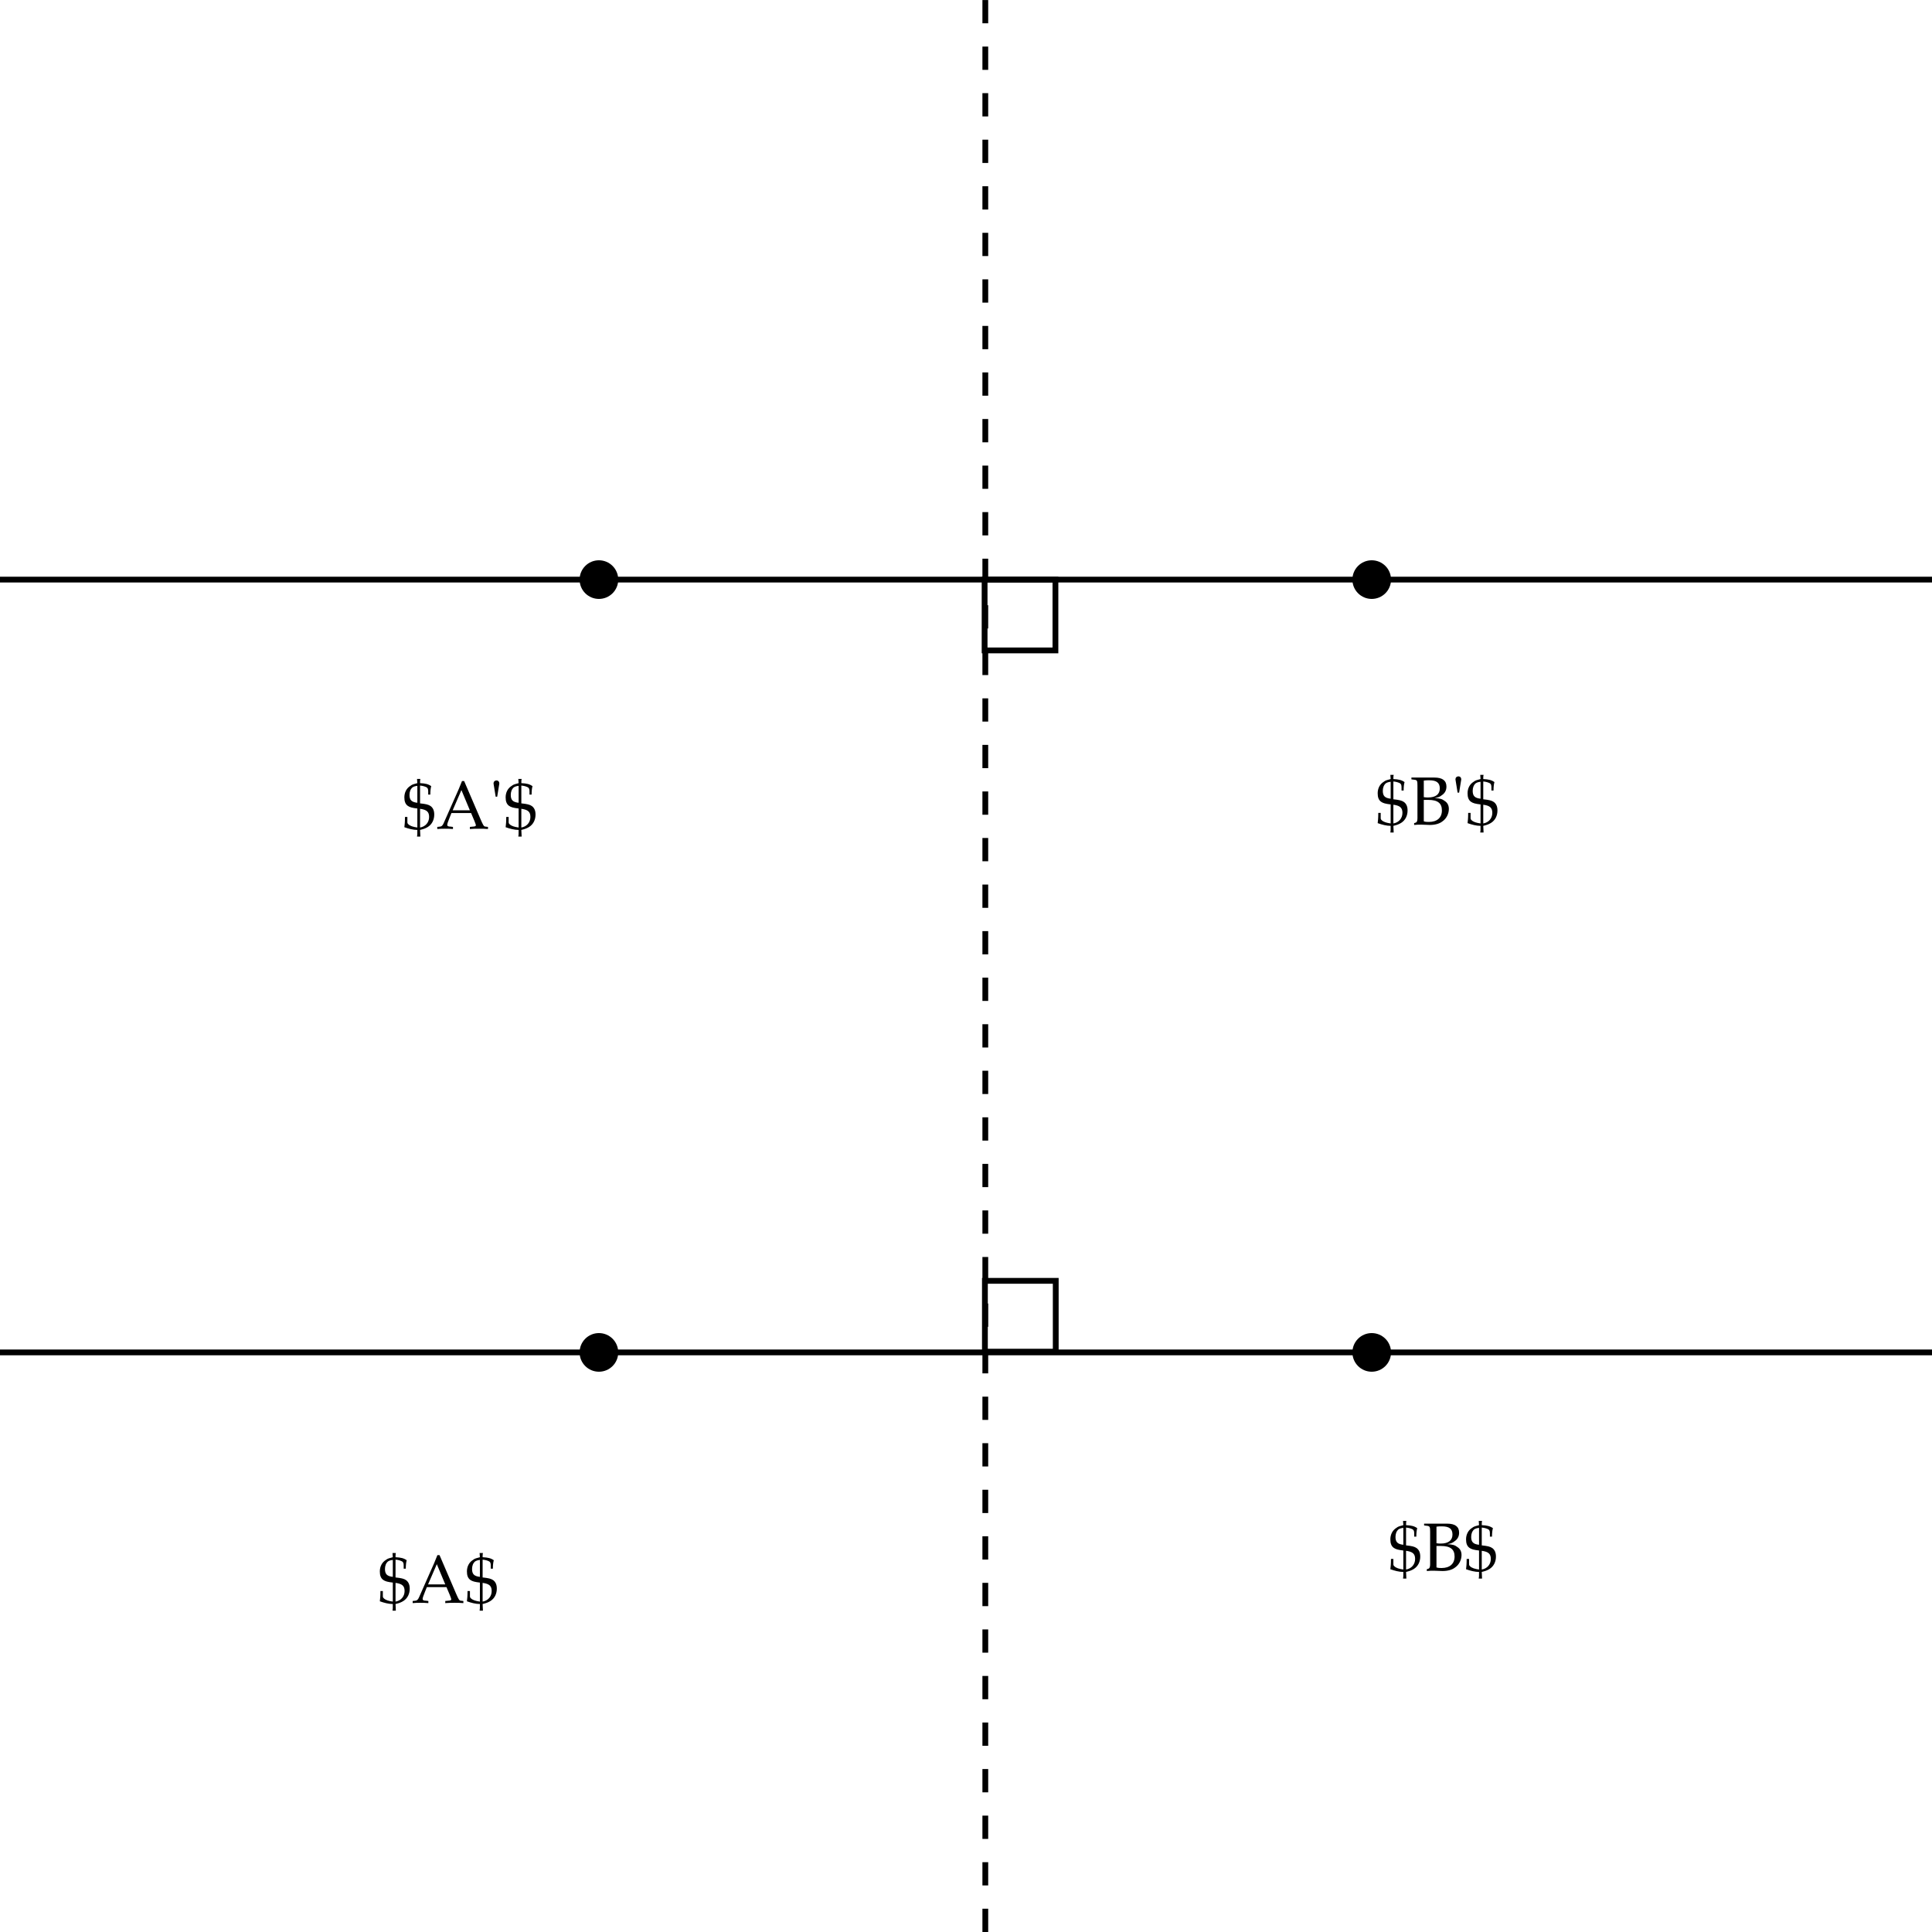
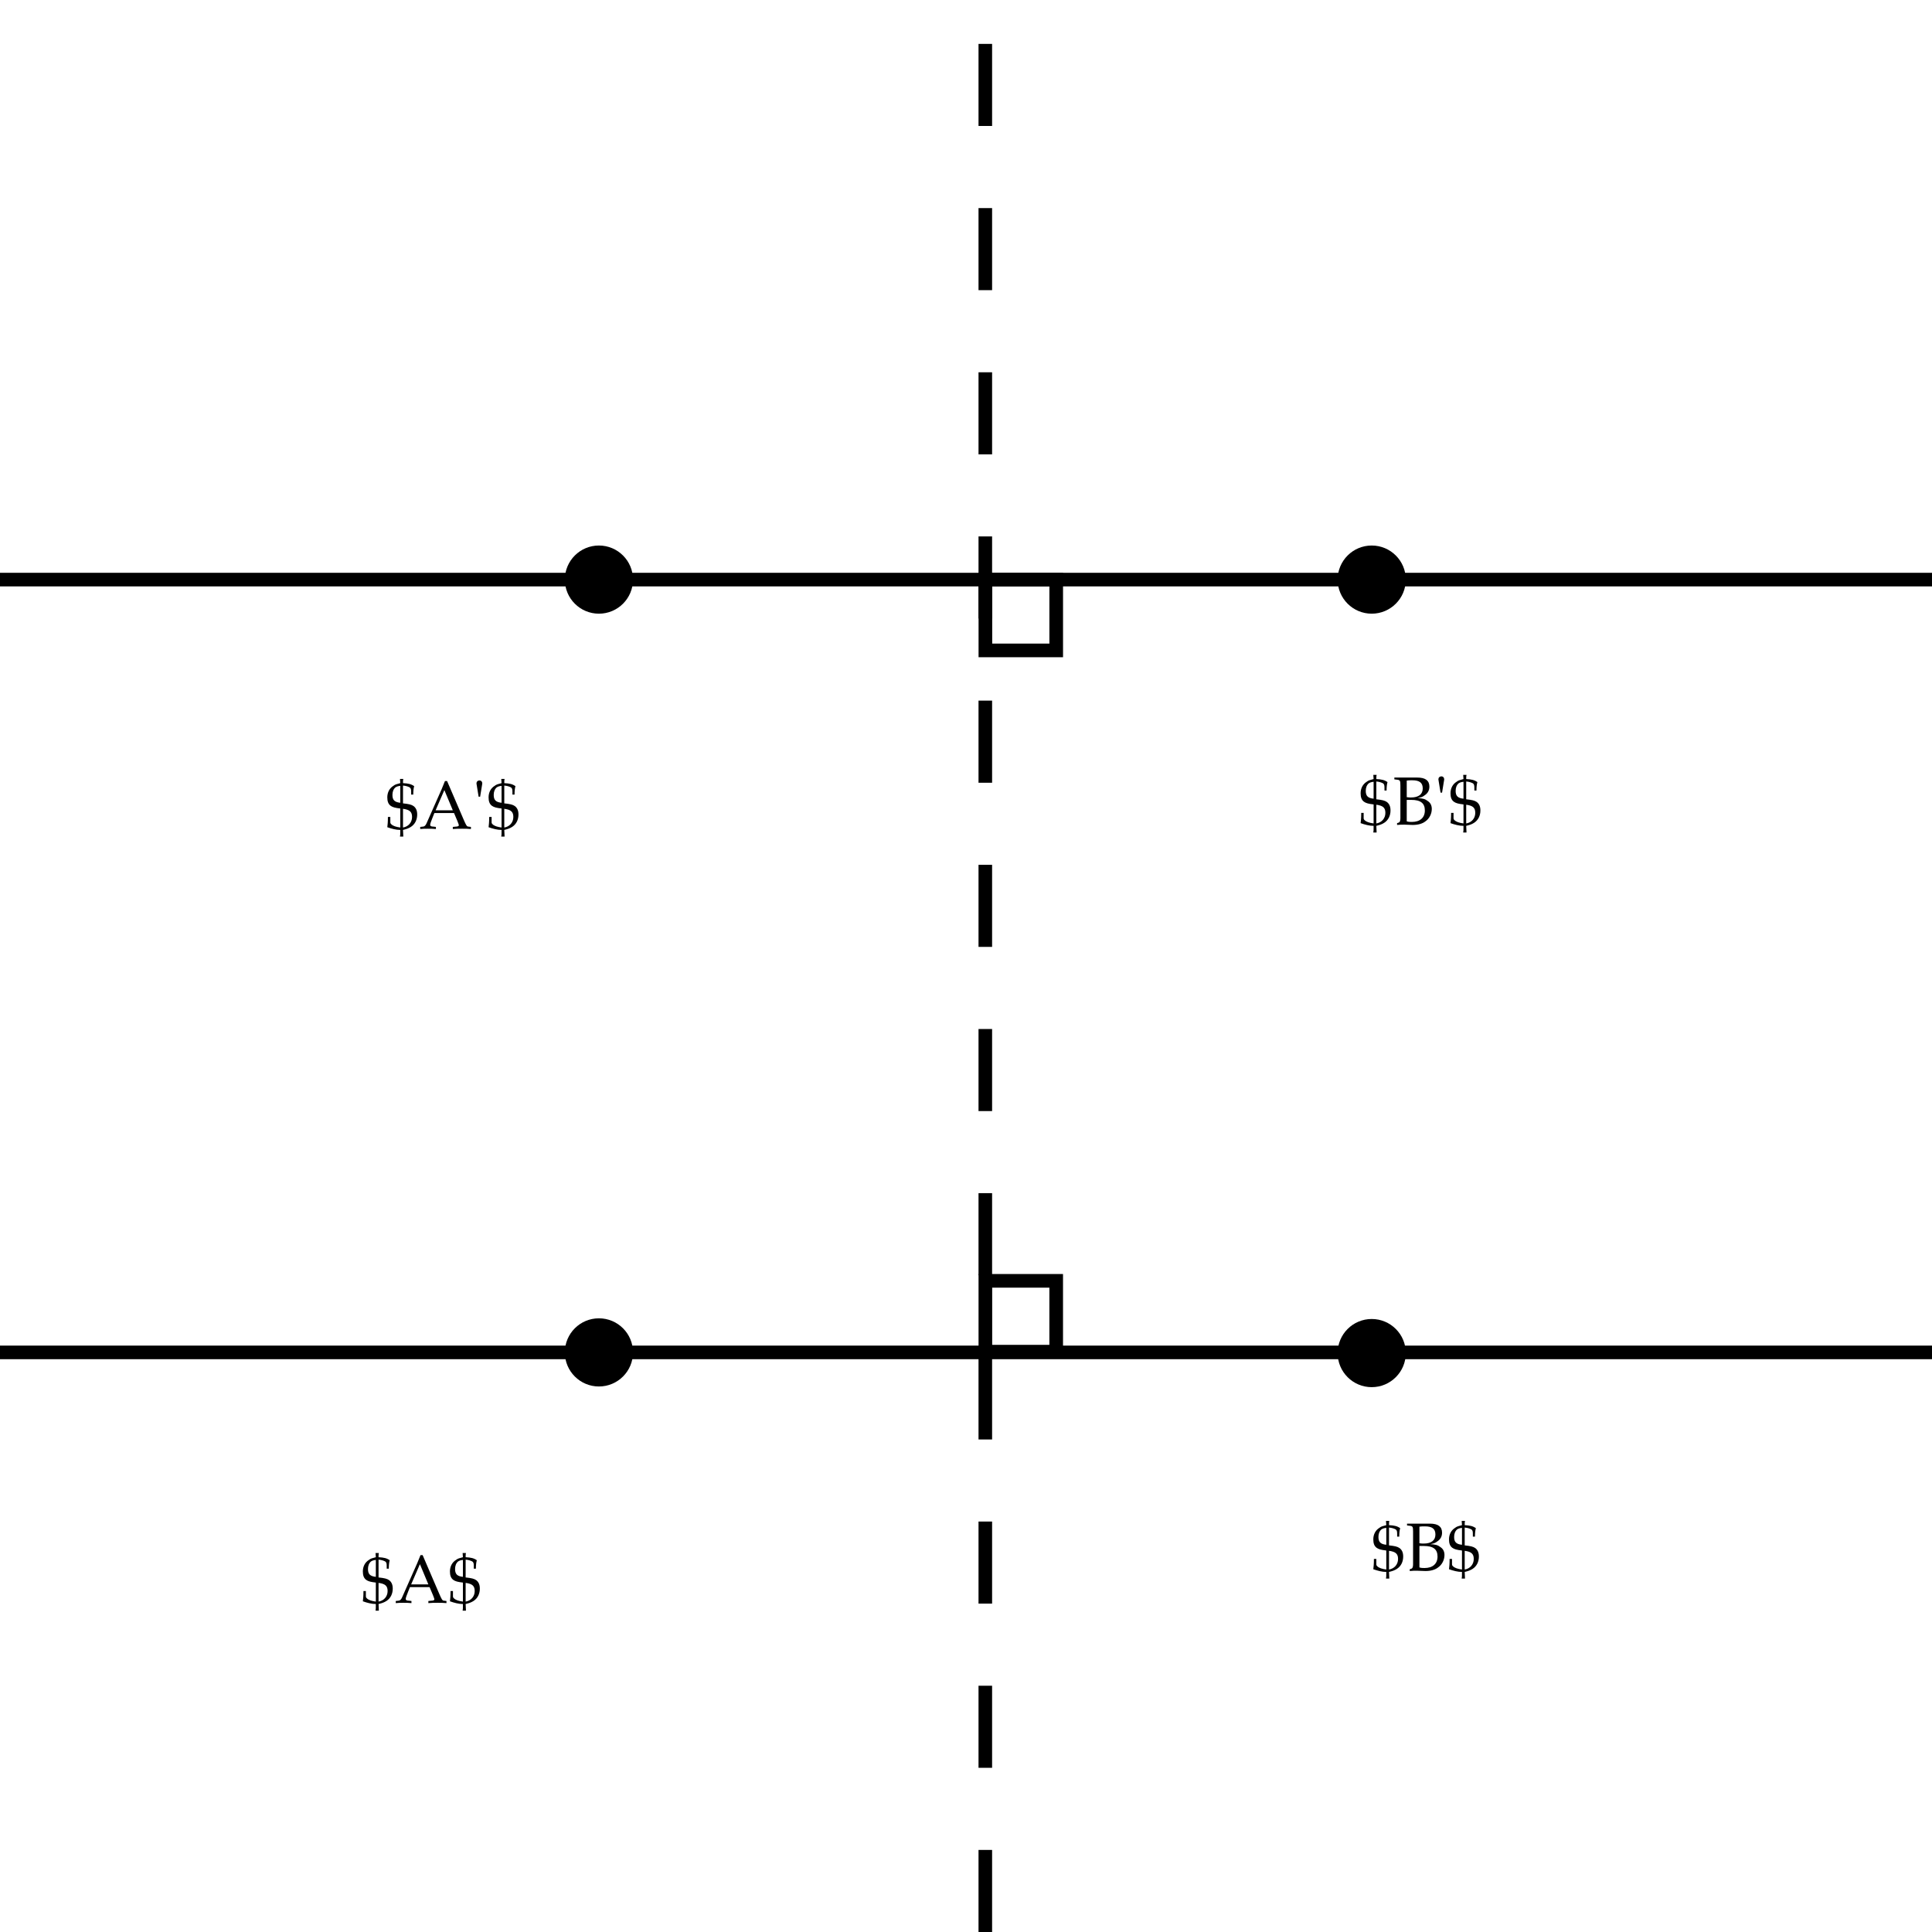
<svg xmlns="http://www.w3.org/2000/svg" width="100mm" height="100mm" viewBox="0 0 100 100" version="1.1" id="svg1">
  <defs id="defs1">
    </defs>
  <g id="layer1">
-     <path style="fill:#000000;fill-opacity:0;stroke:#000000;stroke-width:0.299;stroke-dasharray:none" d="m 0.326,47.923 c 33.09,0 66.18,0 99.27,0" id="path3" transform="matrix(1.007359,0,0,1,-0.3284072,22.07724)" />
-     <text xml:space="preserve" style="font-size:3.528px;font-family:'TeX Gyre Pagella';-inkscape-font-specification:'TeX Gyre Pagella';text-align:center;word-spacing:0px;text-anchor:middle;fill:#000000;fill-opacity:1;stroke:#000000;stroke-width:0;stroke-dasharray:none" x="24.893" y="82.961" id="text6-3-8-3-3">
-       <tspan id="tspan6-0-6-7-4" style="fill:#000000;fill-opacity:1;stroke-width:0;stroke-dasharray:none" x="24.893" y="82.961">$A$</tspan>
-     </text>
-     <ellipse style="fill:#000000;stroke:#000000;stroke-width:0;stroke-dasharray:none" id="circle3" cx="31" cy="70" rx="1" ry="1" />
-     <text xml:space="preserve" style="font-size:3.528px;font-family:'TeX Gyre Pagella';-inkscape-font-specification:'TeX Gyre Pagella';text-align:center;word-spacing:0px;text-anchor:middle;fill:#000000;fill-opacity:1;stroke:#000000;stroke-width:0;stroke-dasharray:none" x="76.9" y="81.299" id="text6-3-8-3-3-5">
-       <tspan id="tspan6-0-6-7-4-5" style="fill:#000000;fill-opacity:1;stroke-width:0;stroke-dasharray:none" x="76.9" y="81.299">$B$</tspan>
-     </text>
-     <ellipse style="fill:#000000;stroke:#000000;stroke-width:0;stroke-dasharray:none" id="circle3-8" cx="71" cy="70" rx="1" ry="1" />
-     <path style="fill:#000000;fill-opacity:0;stroke:#000000;stroke-width:0.299;stroke-dasharray:1.196,1.196;stroke-dashoffset:0" d="m 0.326,47.923 c 33.09,0 66.18,0 99.27,0" id="path2-4" transform="matrix(0,-1.007359,1,0,3.076414,100.3284)" />
-     <path style="fill:#000000;fill-opacity:0;stroke:#000000;stroke-width:0.299;stroke-dasharray:none" d="m 0.326,47.923 c 33.09,0 66.18,0 99.27,0" id="path1" transform="matrix(1.007359,0,0,1,-0.3284072,-17.92322)" />
-     <text xml:space="preserve" style="font-size:3.528px;font-family:'TeX Gyre Pagella';-inkscape-font-specification:'TeX Gyre Pagella';text-align:center;word-spacing:0px;text-anchor:middle;fill:#000000;fill-opacity:1;stroke:#000000;stroke-width:0;stroke-dasharray:none" x="26.527" y="42.894" id="text1">
-       <tspan id="tspan1" style="fill:#000000;fill-opacity:1;stroke-width:0;stroke-dasharray:none" x="26.527" y="42.894">$A'$</tspan>
-     </text>
-     <ellipse style="fill:#000000;stroke:#000000;stroke-width:0;stroke-dasharray:none" id="ellipse1" cx="31" cy="30" rx="1" ry="1" />
-     <text xml:space="preserve" style="font-size:3.528px;font-family:'TeX Gyre Pagella';-inkscape-font-specification:'TeX Gyre Pagella';text-align:center;word-spacing:0px;text-anchor:middle;fill:#000000;fill-opacity:1;stroke:#000000;stroke-width:0;stroke-dasharray:none" x="76.611" y="42.681" id="text2">
-       <tspan id="tspan2" style="fill:#000000;fill-opacity:1;stroke-width:0;stroke-dasharray:none" x="76.611" y="42.681">$B'$</tspan>
-     </text>
-     <ellipse style="fill:#000000;stroke:#000000;stroke-width:0;stroke-dasharray:none" id="ellipse2" cx="71" cy="30" rx="1" ry="1" />
-     <rect style="fill:#000000;fill-opacity:0;stroke:#000000;stroke-width:0.3;stroke-dasharray:none" id="rect4" width="3.666" height="3.666" x="50.979" y="66.296" />
-     <rect style="fill:#000000;fill-opacity:0;stroke:#000000;stroke-width:0.3;stroke-dasharray:none" id="rect4-2" width="3.666" height="3.666" x="50.963" y="29.999" />
+     <g id="g1">
+       <path style="fill:#000000;fill-opacity:0;stroke:#000000;stroke-width:0.703;stroke-dasharray:none" d="m 0.326,47.923 c 33.09,0 66.18,0 99.27,0" id="path3" transform="matrix(1.007359,0,0,1,-0.3284072,22.07724)" />
+       <path style="fill:#000000;fill-opacity:0;stroke:#000000;stroke-width:0.703;stroke-dasharray:none" d="m 0.326,47.923 c 33.09,0 66.18,0 99.27,0" id="path1" transform="matrix(1.007359,0,0,1,-0.3284072,-17.92322)" />
+       <path style="fill:#000000;fill-opacity:0;stroke:#000000;stroke-width:0.703;stroke-dasharray:4.218,4.218;stroke-dashoffset:0" d="m 0.326,47.923 c 33.09,0 66.18,0 99.27,0" id="path2-4" transform="matrix(0,-1.007359,1,0,3.076414,100.3284)" />
+     </g>
+     <g id="g4" transform="translate(0.04032224)">
+       <rect style="fill:#000000;fill-opacity:0;stroke:#000000;stroke-width:0.706;stroke-dasharray:none" id="rect4" width="3.666" height="3.666" x="50.962" y="66.296" />
+       <rect style="fill:#000000;fill-opacity:0;stroke:#000000;stroke-width:0.706;stroke-dasharray:none" id="rect4-2" width="3.666" height="3.666" x="50.963" y="29.999" />
+     </g>
+     <g id="g2">
+       <ellipse style="fill:#000000;stroke:#000000;stroke-width:0;stroke-dasharray:none" id="circle3" cx="31" cy="70" rx="1.764" ry="1.764" />
+       <ellipse style="fill:#000000;stroke:#000000;stroke-width:0;stroke-dasharray:none" id="circle3-8" cx="71" cy="70.035" rx="1.764" ry="1.764" />
+       <ellipse style="fill:#000000;stroke:#000000;stroke-width:0;stroke-dasharray:none" id="ellipse1" cx="31" cy="30" rx="1.764" ry="1.764" />
+       <ellipse style="fill:#000000;stroke:#000000;stroke-width:0;stroke-dasharray:none" id="ellipse2" cx="71" cy="30" rx="1.764" ry="1.764" />
+     </g>
+     <g id="g3">
+       <text xml:space="preserve" style="font-size:3.528px;font-family:'TeX Gyre Pagella';-inkscape-font-specification:'TeX Gyre Pagella';text-align:center;word-spacing:0px;text-anchor:middle;fill:#000000;fill-opacity:1;stroke:#000000;stroke-width:0;stroke-dasharray:none" x="24.893" y="82.961" id="text6-3-8-3-3">
+         <tspan id="tspan6-0-6-7-4" style="fill:#000000;fill-opacity:1;stroke-width:0;stroke-dasharray:none" x="24.893" y="82.961">$A$</tspan>
+       </text>
+       <text xml:space="preserve" style="font-size:3.528px;font-family:'TeX Gyre Pagella';-inkscape-font-specification:'TeX Gyre Pagella';text-align:center;word-spacing:0px;text-anchor:middle;fill:#000000;fill-opacity:1;stroke:#000000;stroke-width:0;stroke-dasharray:none" x="76.9" y="81.299" id="text6-3-8-3-3-5">
+         <tspan id="tspan6-0-6-7-4-5" style="fill:#000000;fill-opacity:1;stroke-width:0;stroke-dasharray:none" x="76.9" y="81.299">$B$</tspan>
+       </text>
+       <text xml:space="preserve" style="font-size:3.528px;font-family:'TeX Gyre Pagella';-inkscape-font-specification:'TeX Gyre Pagella';text-align:center;word-spacing:0px;text-anchor:middle;fill:#000000;fill-opacity:1;stroke:#000000;stroke-width:0;stroke-dasharray:none" x="26.527" y="42.894" id="text1">
+         <tspan id="tspan1" style="fill:#000000;fill-opacity:1;stroke-width:0;stroke-dasharray:none" x="26.527" y="42.894">$A'$</tspan>
+       </text>
+       <text xml:space="preserve" style="font-size:3.528px;font-family:'TeX Gyre Pagella';-inkscape-font-specification:'TeX Gyre Pagella';text-align:center;word-spacing:0px;text-anchor:middle;fill:#000000;fill-opacity:1;stroke:#000000;stroke-width:0;stroke-dasharray:none" x="76.611" y="42.681" id="text2">
+         <tspan id="tspan2" style="fill:#000000;fill-opacity:1;stroke-width:0;stroke-dasharray:none" x="76.611" y="42.681">$B'$</tspan>
+       </text>
+     </g>
  </g>
</svg>
